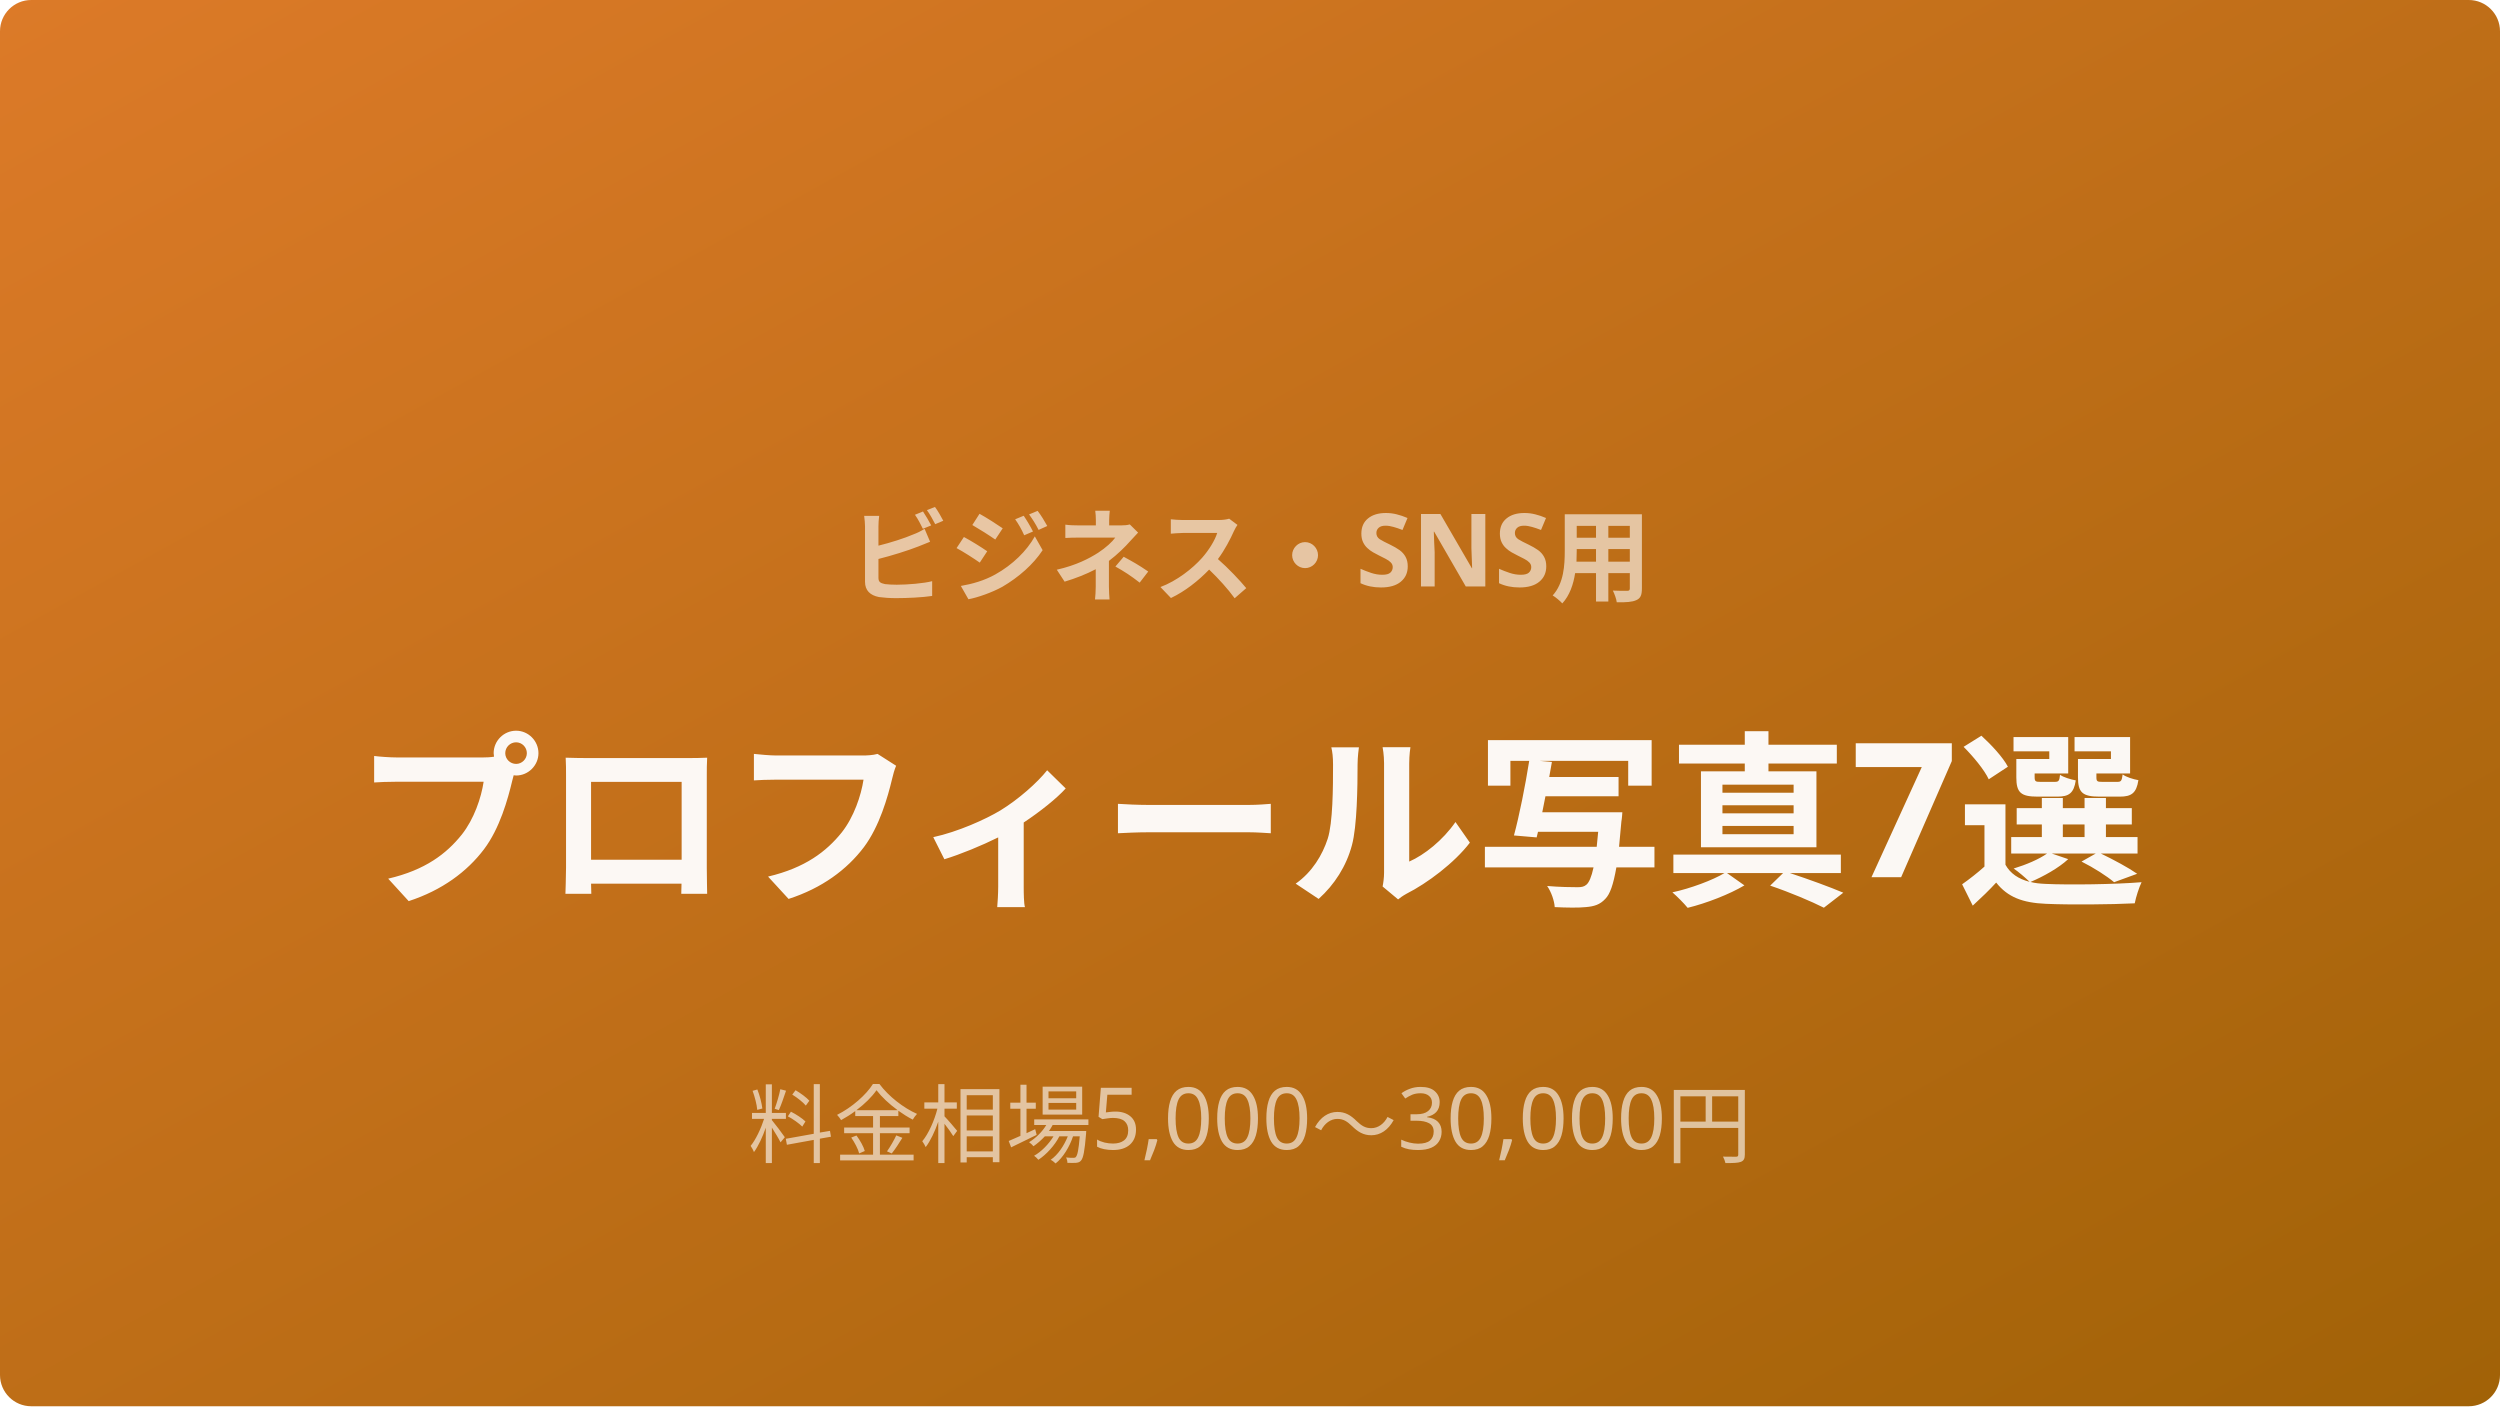
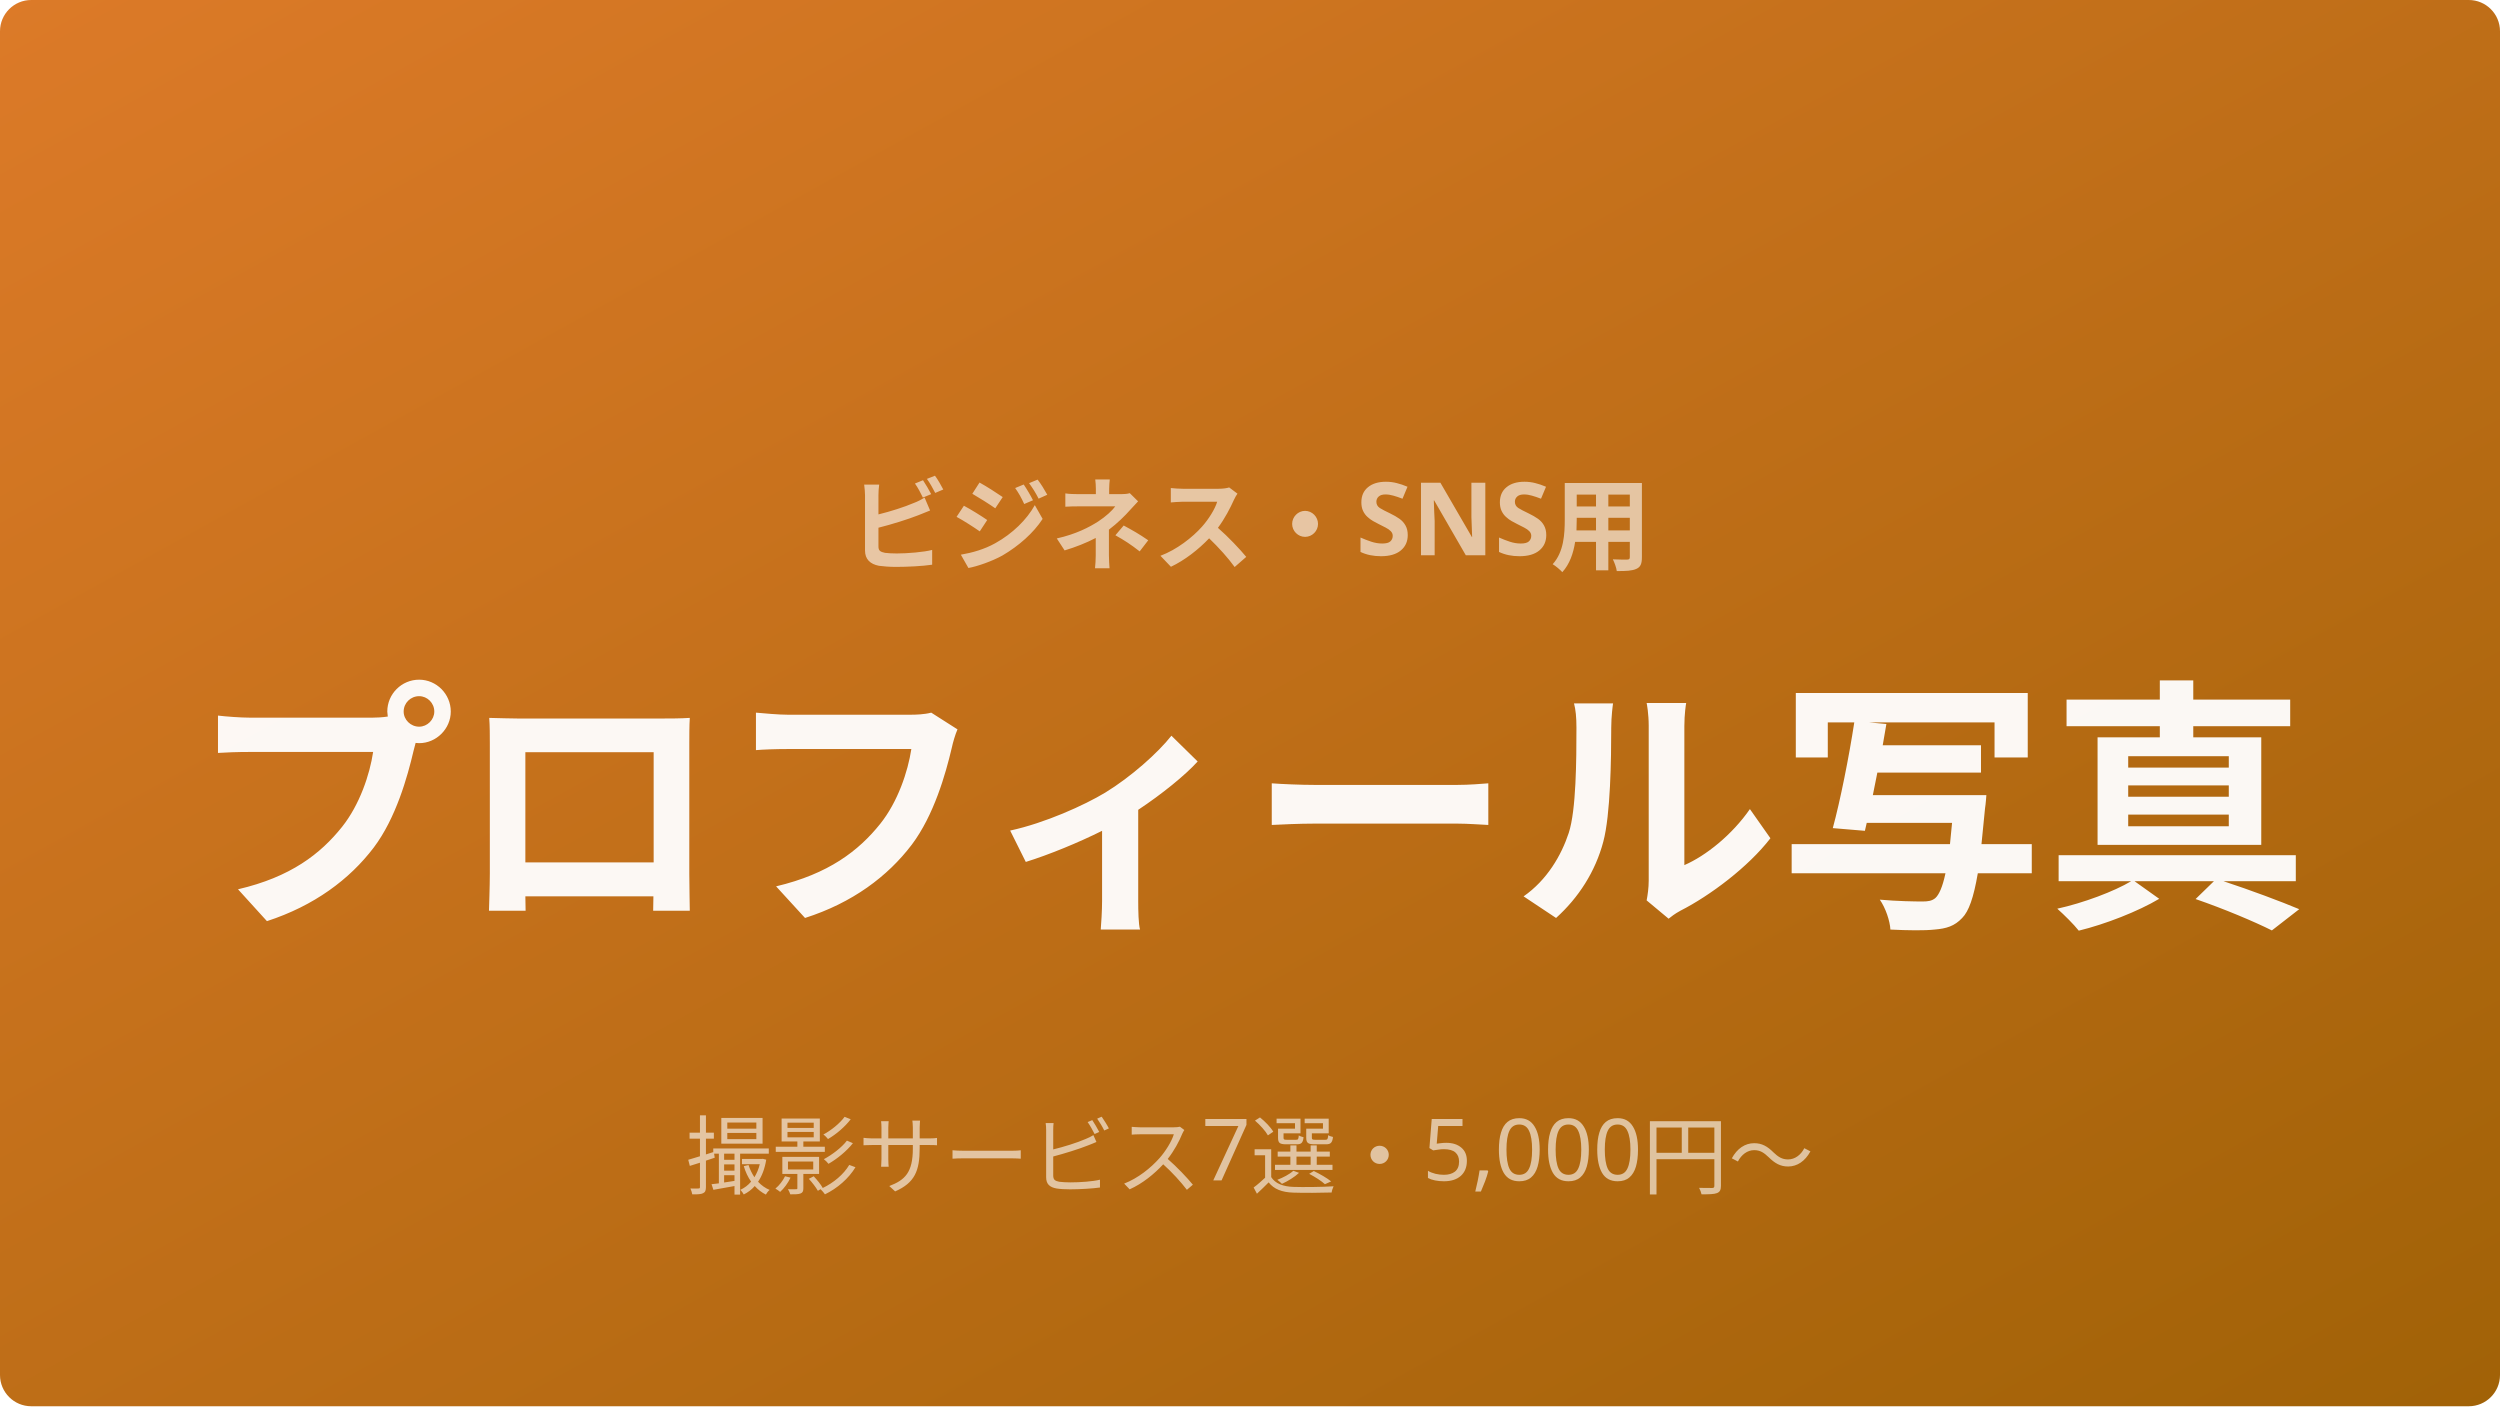
<svg xmlns="http://www.w3.org/2000/svg" viewBox="0 0 320 180" width="320" height="180">
  <defs>
    <linearGradient id="g" x1="0%" y1="0%" x2="100%" y2="100%">
      <stop offset="0%" stop-color="#dc7a28" />
      <stop offset="100%" stop-color="#a16207" />
    </linearGradient>
  </defs>
  <rect width="320" height="180" fill="url(#g)" rx="4" />
-   <text x="160" y="76" text-anchor="middle" fill="rgba(255,255,255,0.6)" font-family="sans-serif" font-size="13" font-weight="600">ビジネス・SNS用</text>
-   <text x="160" y="114" text-anchor="middle" fill="rgba(255,255,255,0.95)" font-family="sans-serif" font-size="24" font-weight="700">プロフィール写真7選</text>
-   <text x="160" y="148" text-anchor="middle" fill="rgba(255,255,255,0.6)" font-family="sans-serif" font-size="11">料金相場5,000〜30,000円</text>
+   <text x="160" y="72" text-anchor="middle" fill="rgba(255,255,255,0.6)" font-family="sans-serif" font-size="13" font-weight="600">ビジネス・SNS用</text>
+   <text x="160" y="116" text-anchor="middle" fill="rgba(255,255,255,0.95)" font-family="sans-serif" font-size="34" font-weight="700">プロフィール写真</text>
+   <text x="160" y="152" text-anchor="middle" fill="rgba(255,255,255,0.6)" font-family="sans-serif" font-size="11">撮影サービス7選・5,000円〜</text>
</svg>
